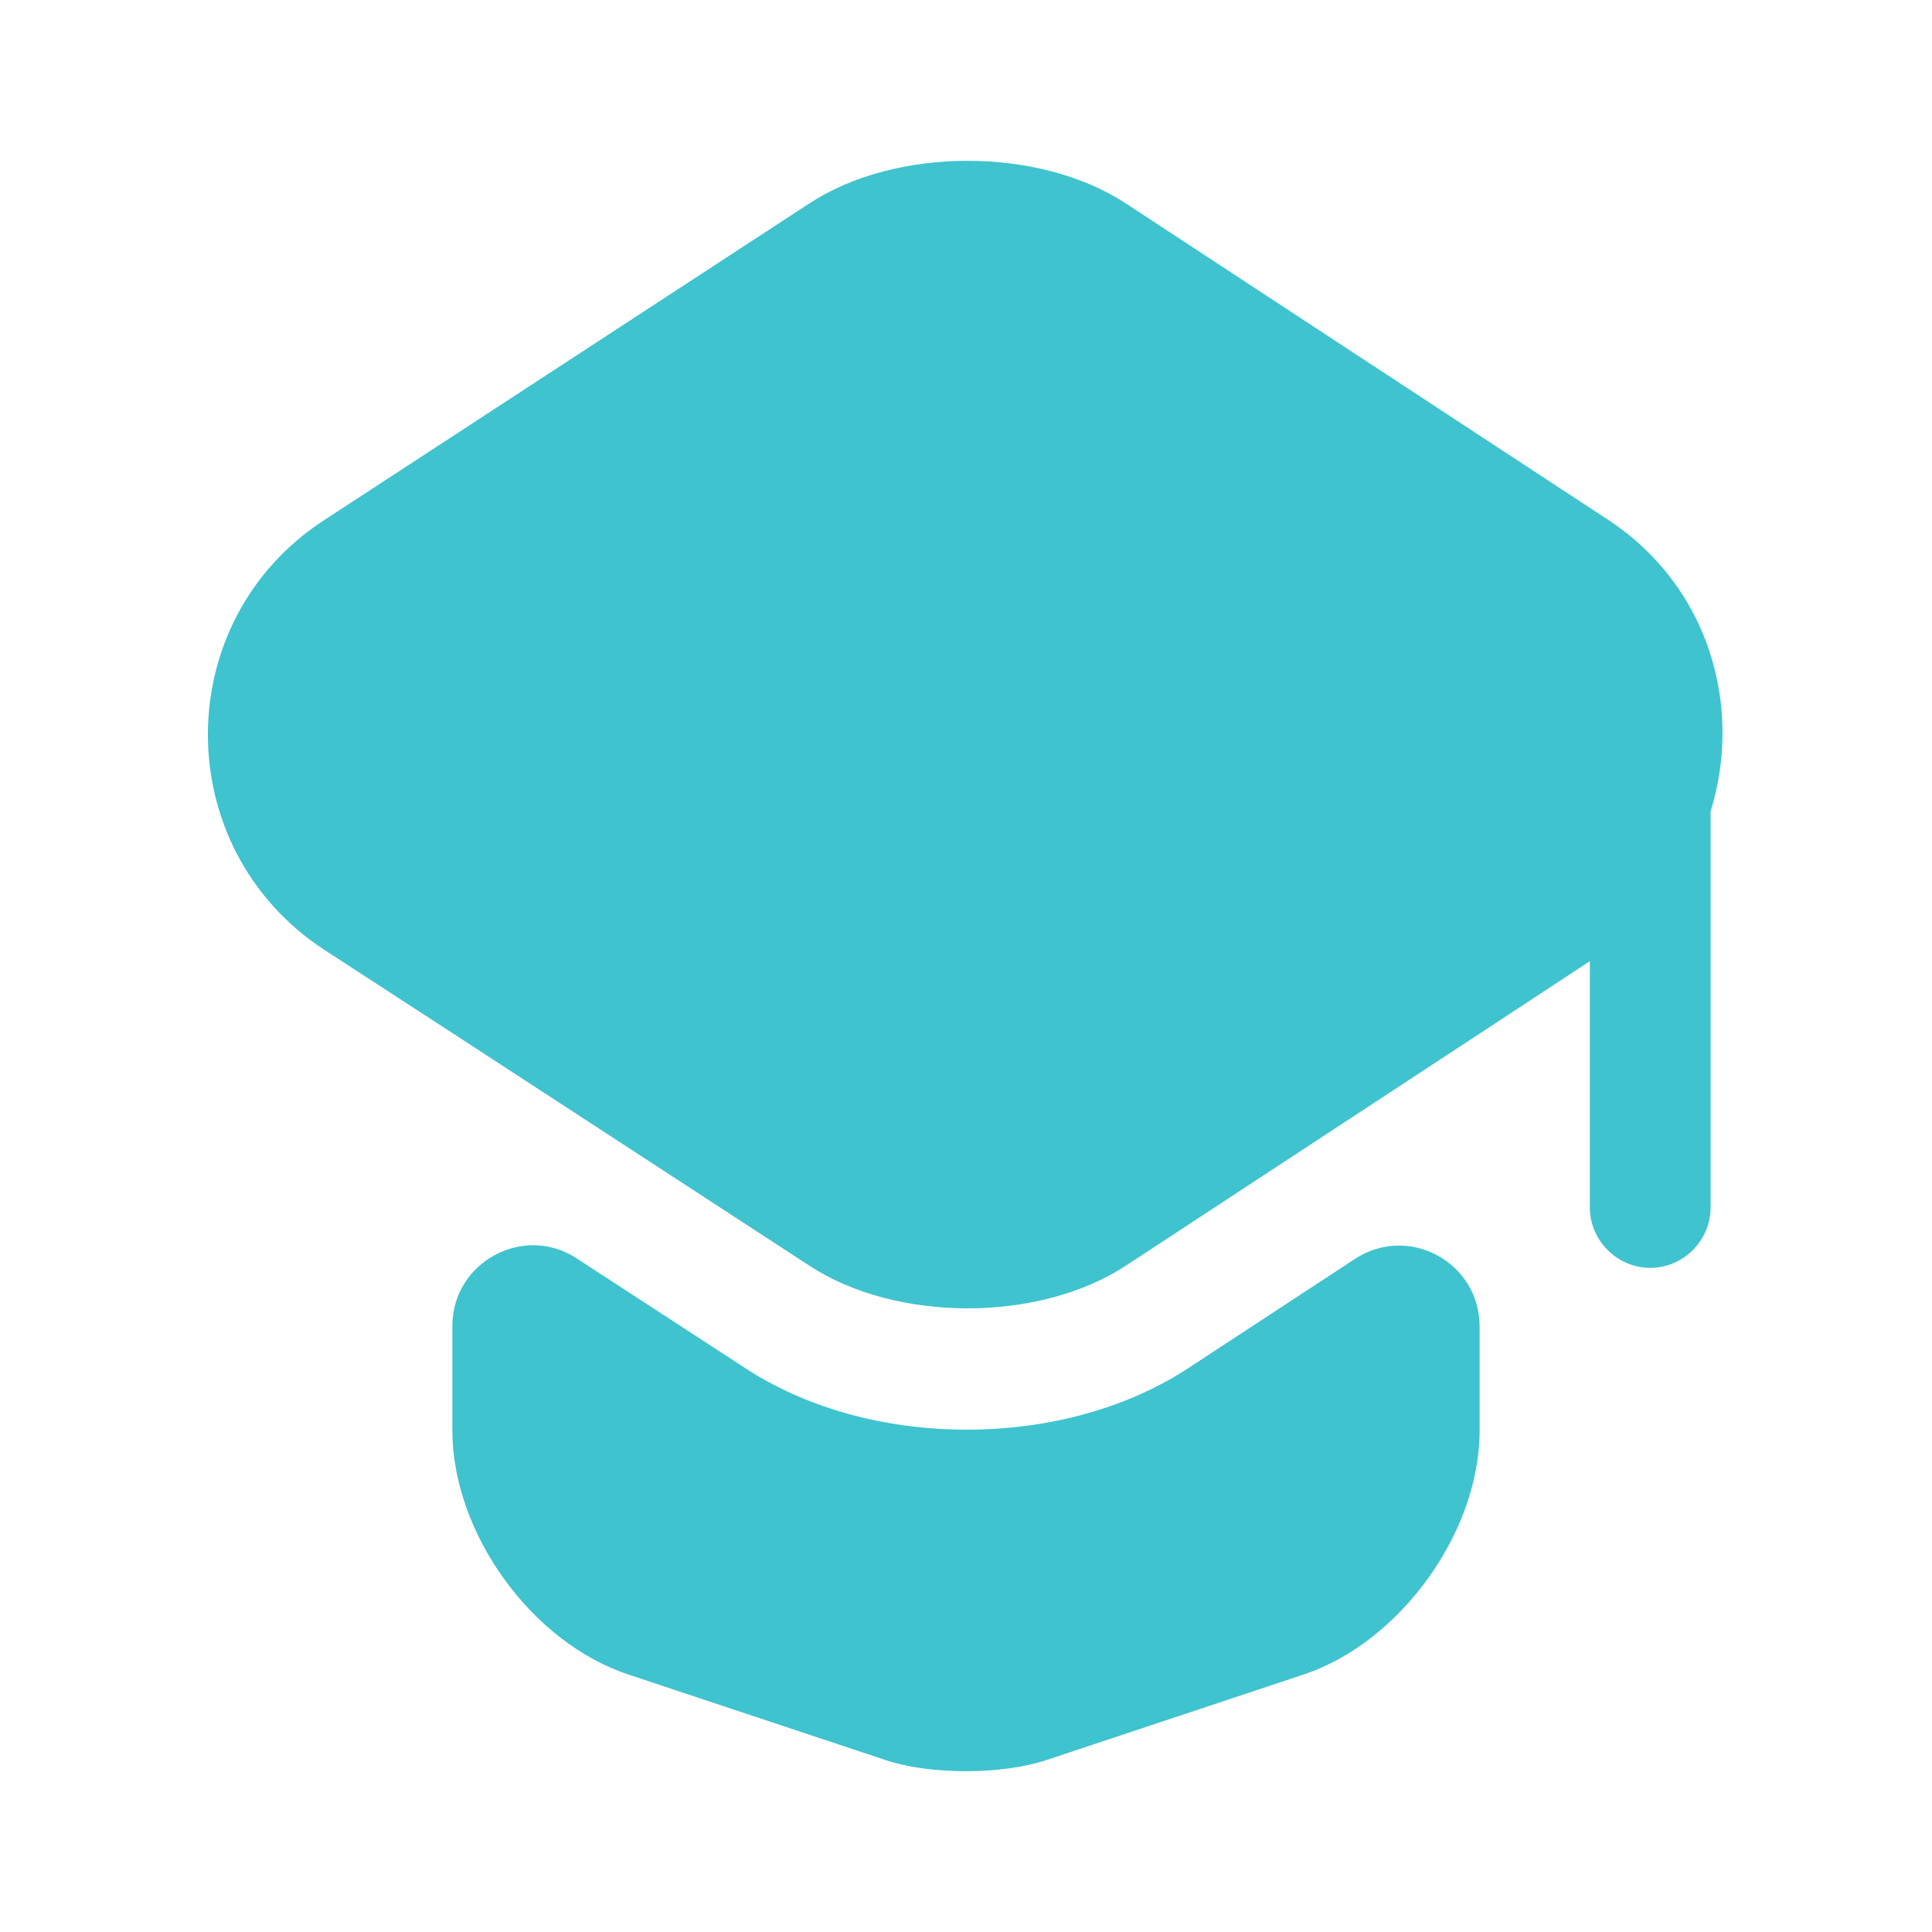
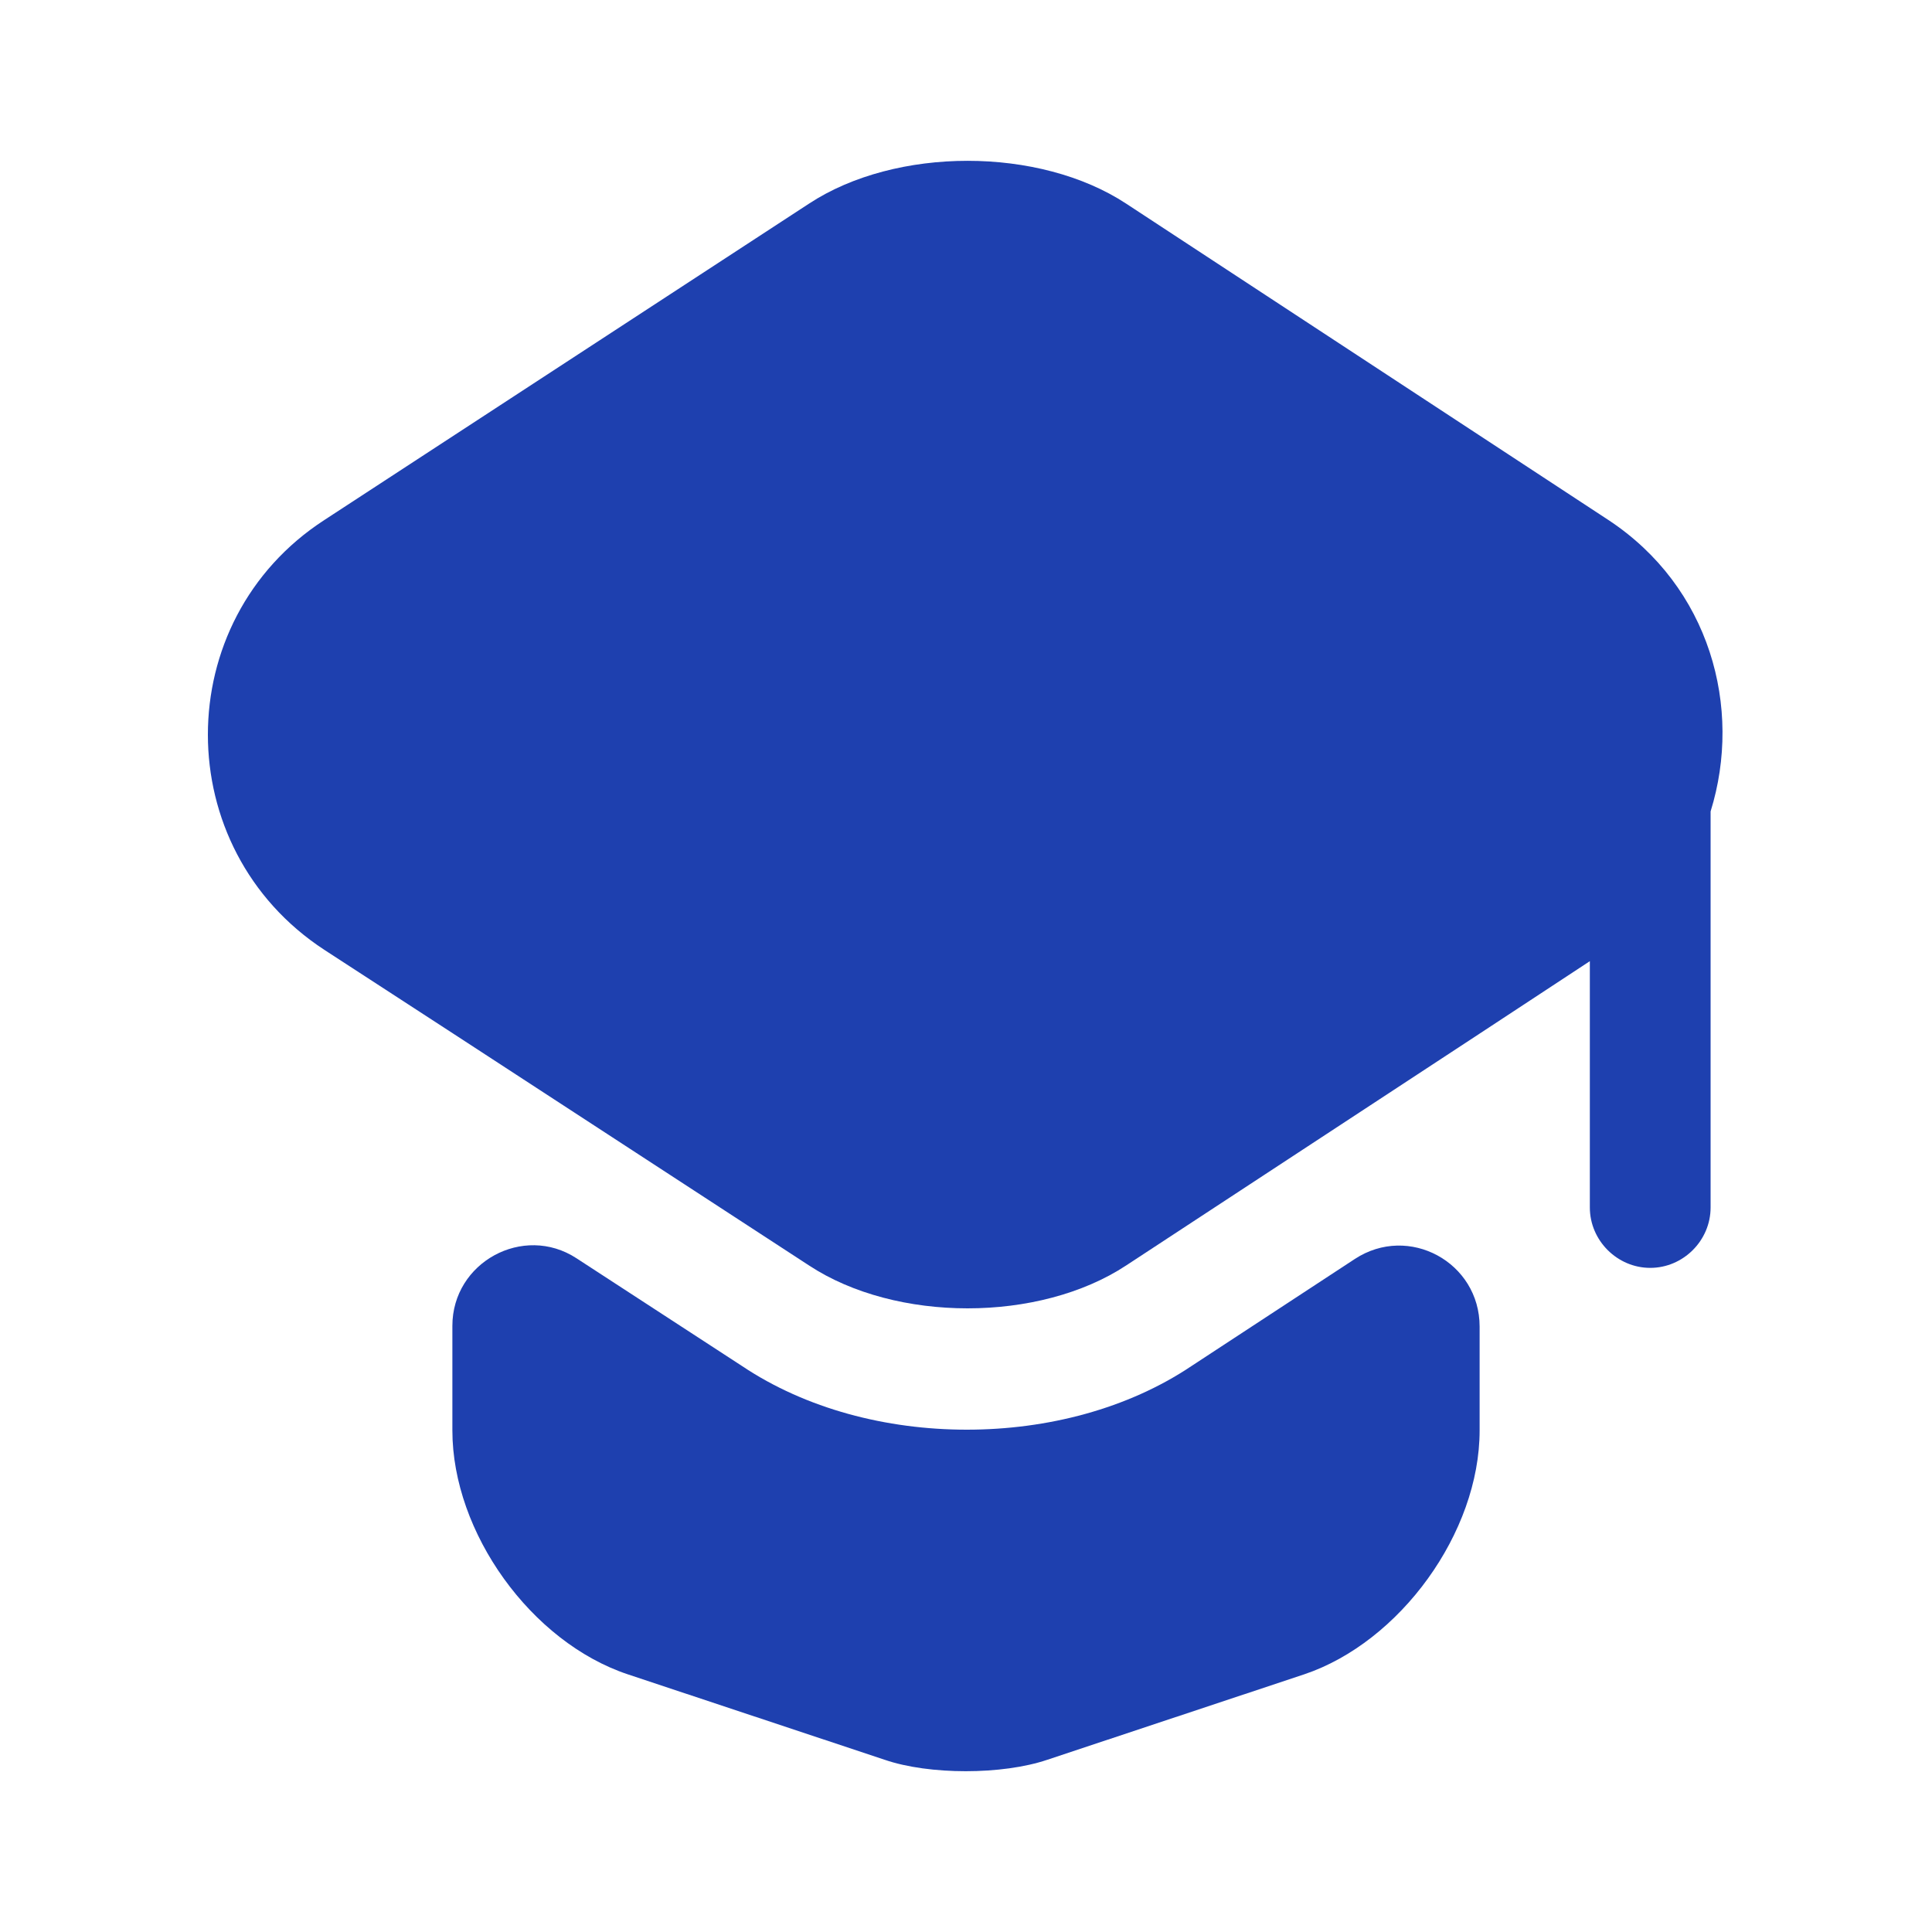
<svg xmlns="http://www.w3.org/2000/svg" width="20" height="20" viewBox="0 0 20 20" fill="none">
-   <path d="M14.025 13.033C14.583 12.667 15.317 13.067 15.317 13.733V14.808C15.317 15.867 14.492 17 13.5 17.333L10.842 18.217C10.375 18.375 9.617 18.375 9.158 18.217L6.5 17.333C5.5 17 4.683 15.867 4.683 14.808V13.725C4.683 13.067 5.417 12.667 5.967 13.025L7.683 14.142C8.342 14.583 9.175 14.8 10.008 14.8C10.842 14.8 11.675 14.583 12.333 14.142L14.025 13.033Z" fill="#3FC3CF" />
-   <path d="M16.65 5.383L11.658 2.108C10.758 1.517 9.275 1.517 8.375 2.108L3.358 5.383C1.75 6.425 1.75 8.783 3.358 9.833L4.692 10.7L8.375 13.1C9.275 13.692 10.758 13.692 11.658 13.1L15.317 10.7L16.458 9.95V12.5C16.458 12.842 16.742 13.125 17.083 13.125C17.425 13.125 17.708 12.842 17.708 12.5V8.4C18.042 7.325 17.7 6.075 16.65 5.383Z" fill="#3FC3CF" />
+   <path d="M14.025 13.033C14.583 12.667 15.317 13.067 15.317 13.733V14.808C15.317 15.867 14.492 17 13.5 17.333L10.842 18.217C10.375 18.375 9.617 18.375 9.158 18.217L6.5 17.333C5.5 17 4.683 15.867 4.683 14.808V13.725C4.683 13.067 5.417 12.667 5.967 13.025L7.683 14.142C8.342 14.583 9.175 14.8 10.008 14.8C10.842 14.8 11.675 14.583 12.333 14.142L14.025 13.033Z" fill="#1E40AF" />
+   <path d="M16.65 5.383L11.658 2.108C10.758 1.517 9.275 1.517 8.375 2.108L3.358 5.383C1.75 6.425 1.75 8.783 3.358 9.833L4.692 10.7L8.375 13.1C9.275 13.692 10.758 13.692 11.658 13.1L15.317 10.7L16.458 9.95V12.5C16.458 12.842 16.742 13.125 17.083 13.125C17.425 13.125 17.708 12.842 17.708 12.5V8.4C18.042 7.325 17.7 6.075 16.65 5.383Z" fill="#1E40AF" />
</svg>
